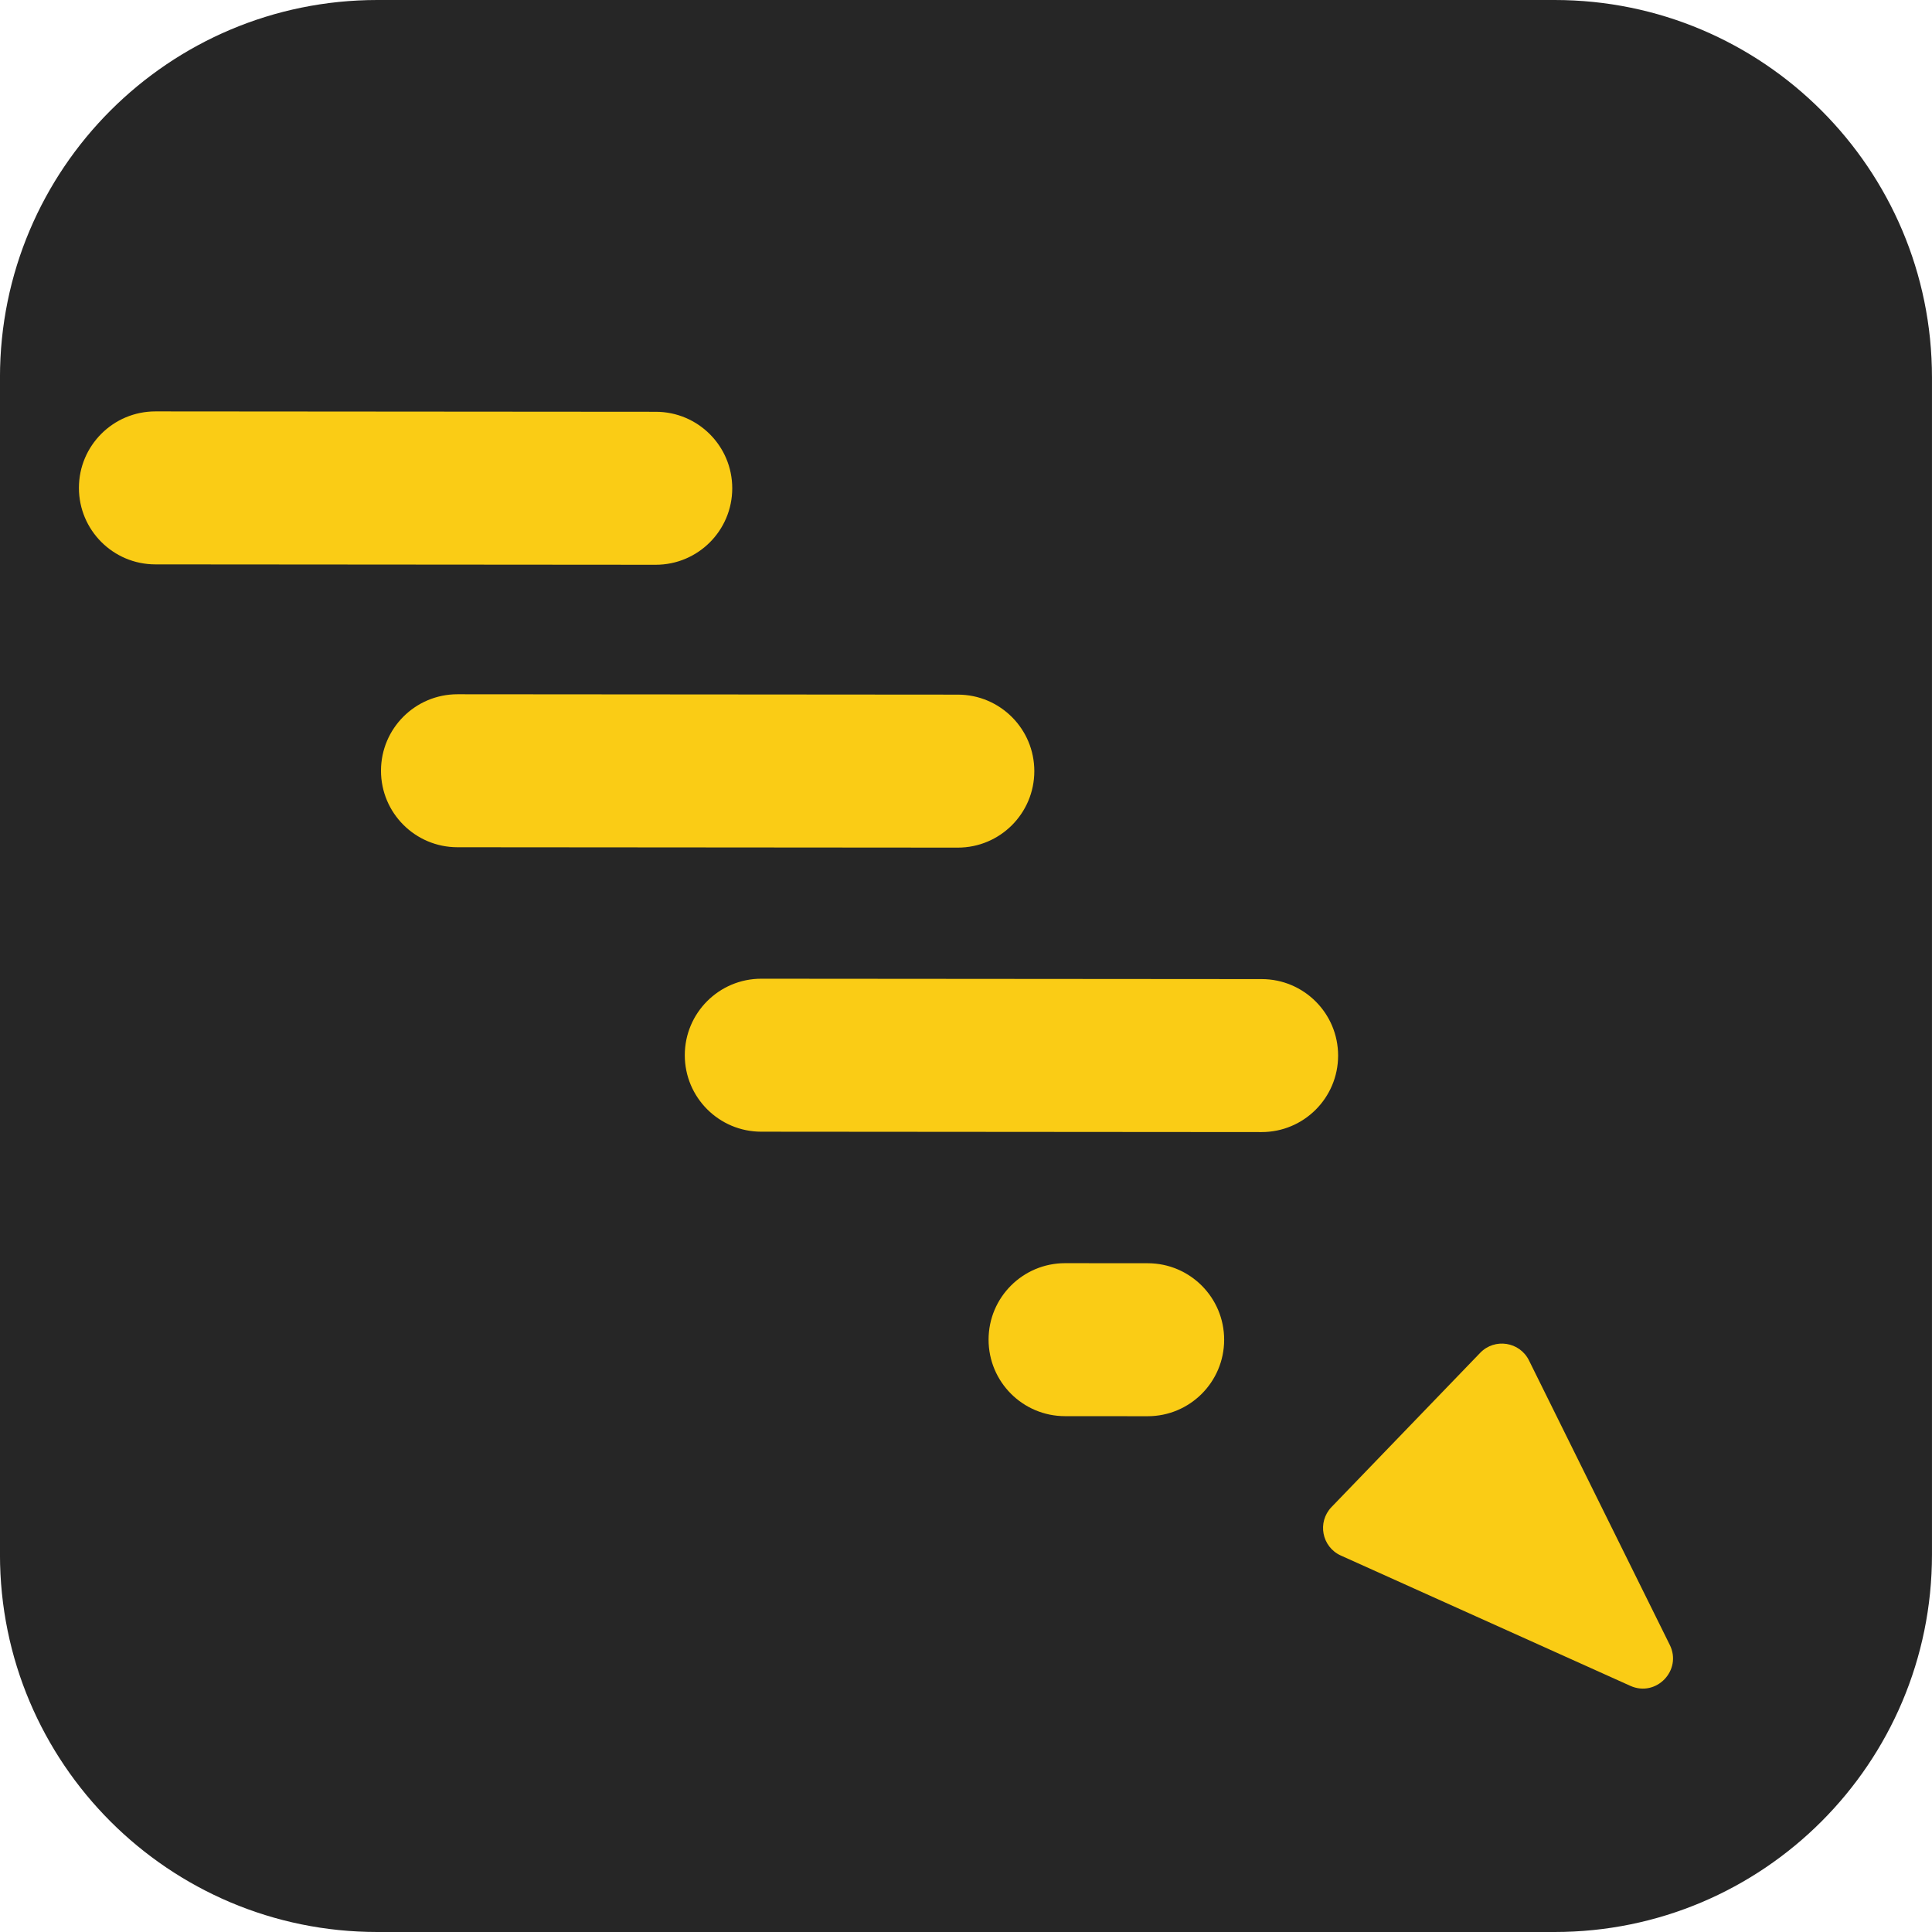
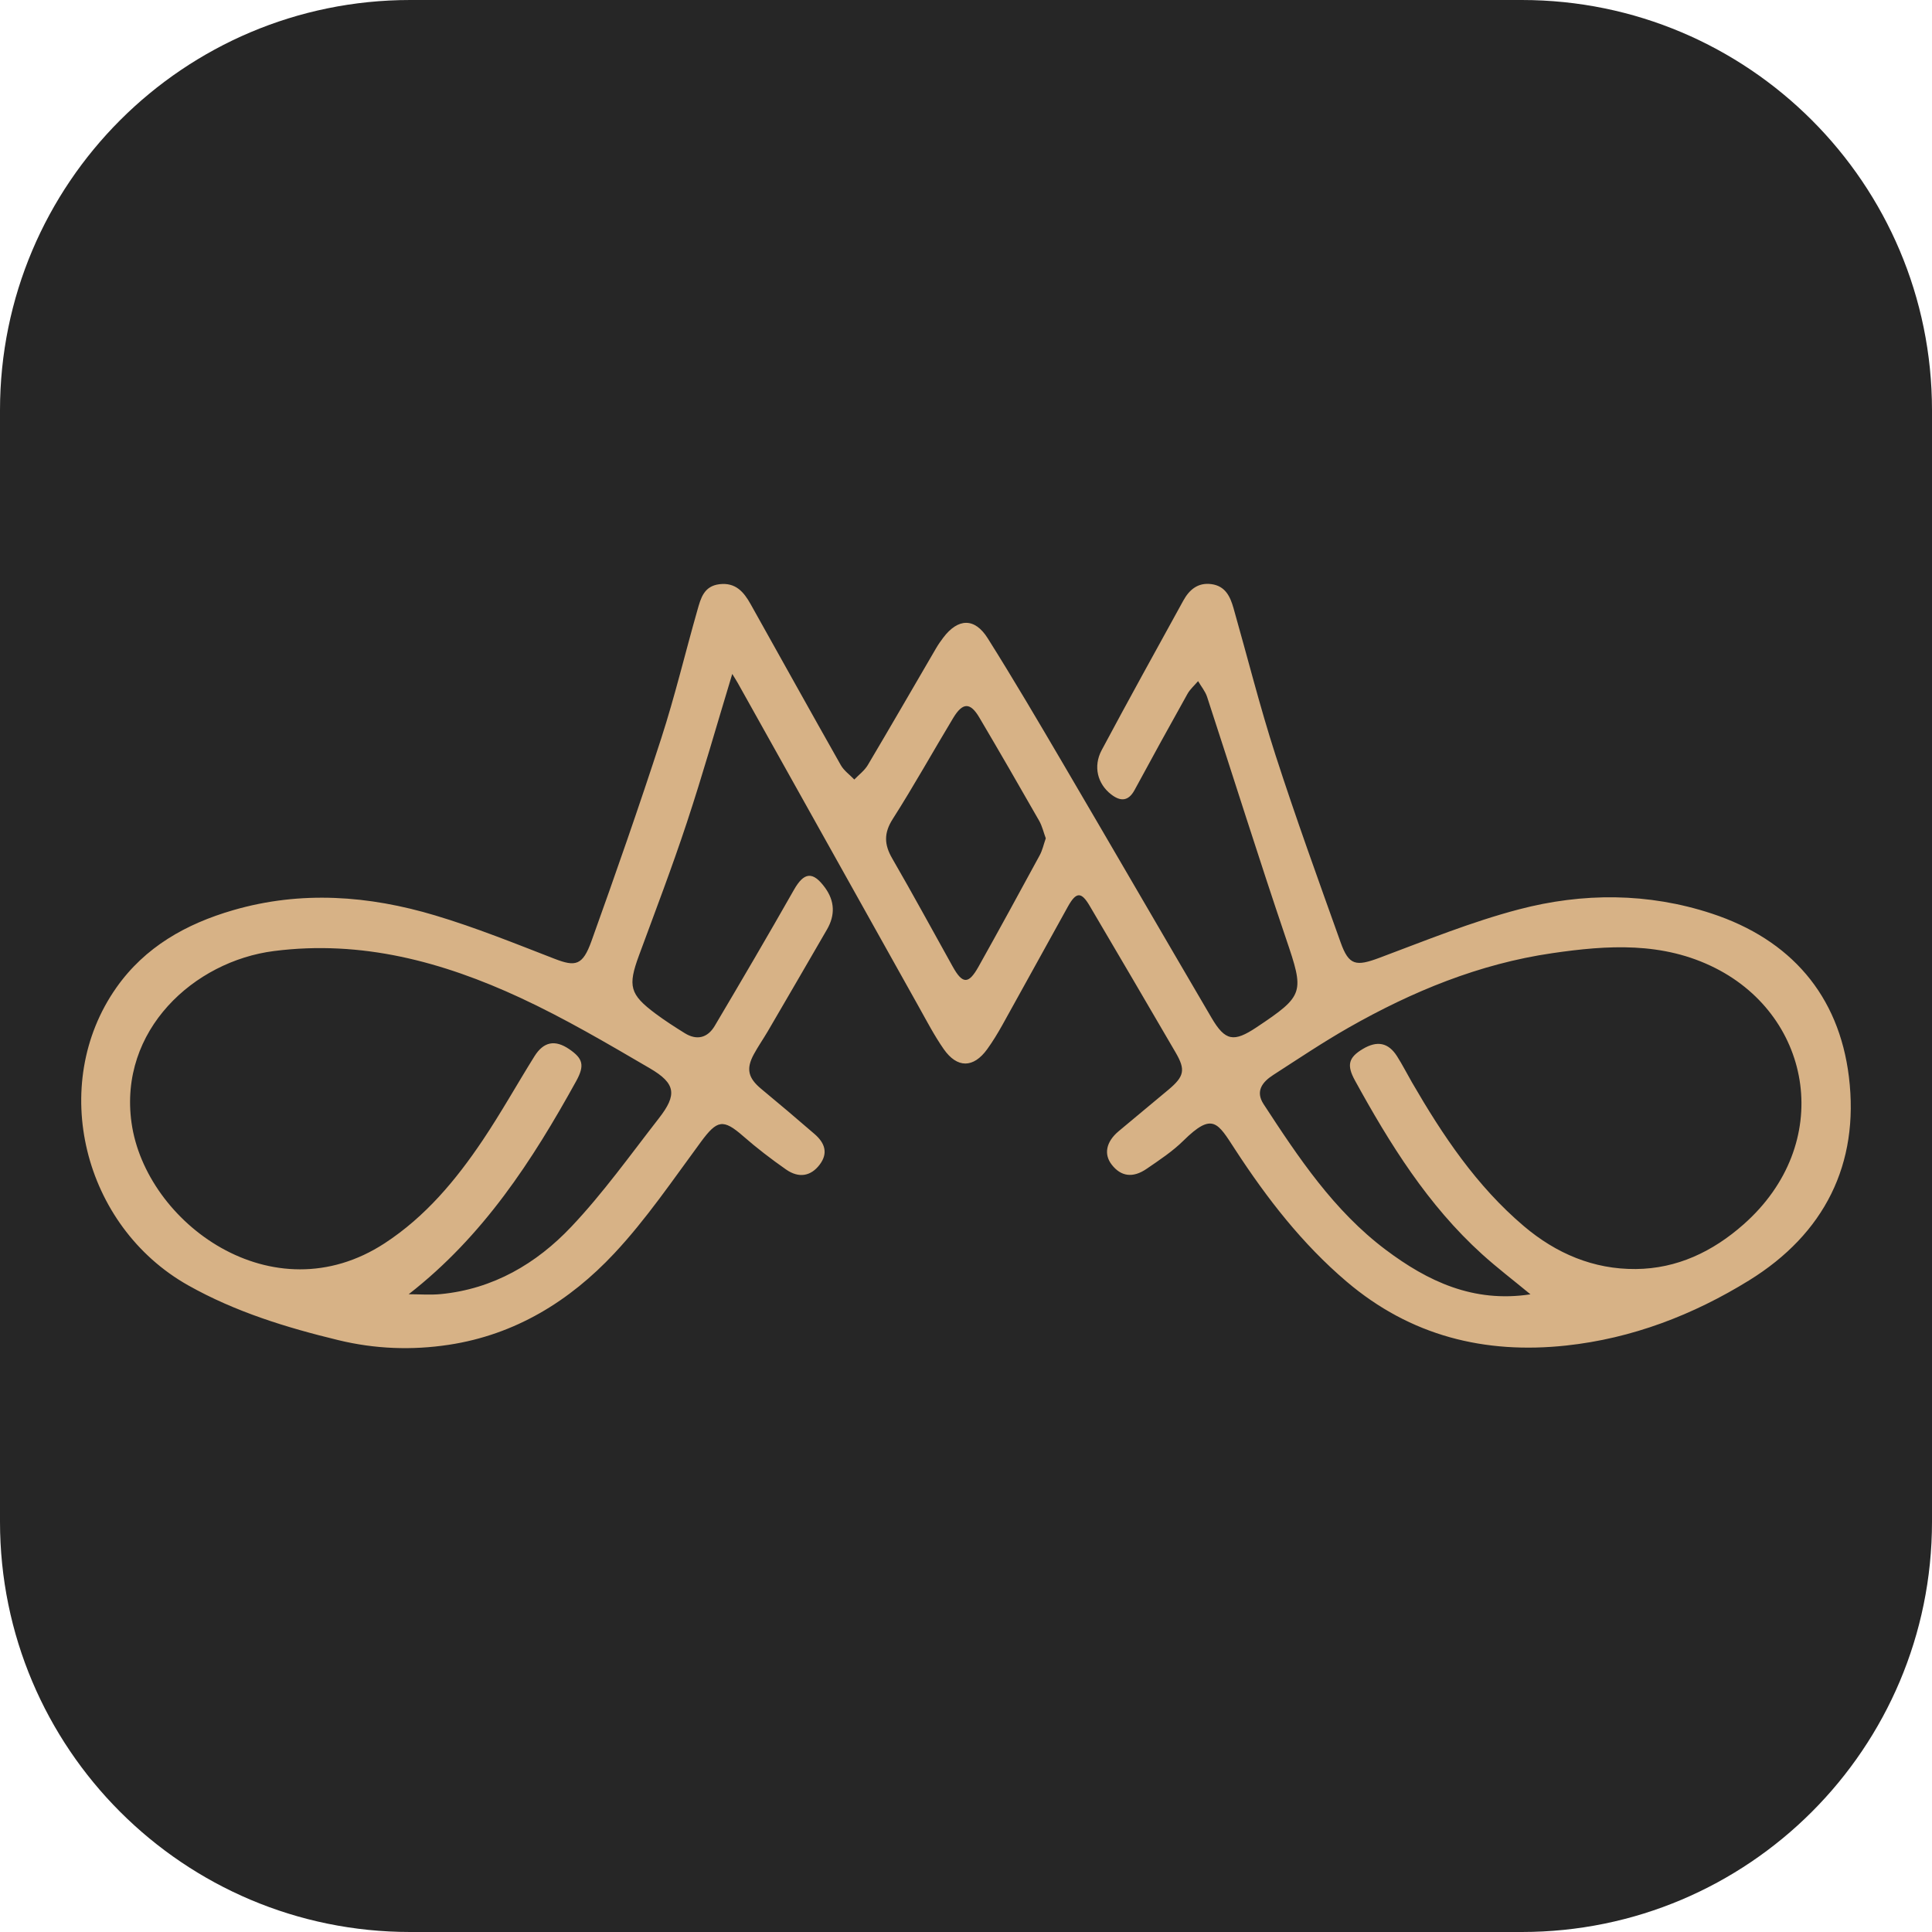
- <svg xmlns="http://www.w3.org/2000/svg" width="512" height="512" viewBox="0 0 512 512" fill="none">
-   <rect x="-0.006" y="-0" width="512" height="512" rx="100" fill="#262626" />
-   <rect x="20.93" y="109.01" width="173.138" height="40.543" rx="20.271" transform="rotate(0.0432252 20.9297 109.01)" fill="#FACC15" />
-   <rect x="100.982" y="183.969" width="173.138" height="40.543" rx="20.271" transform="rotate(0.0432252 100.982 183.969)" fill="#FACC15" />
-   <rect x="181.491" y="259.354" width="173.138" height="40.543" rx="20.271" transform="rotate(0.0432252 181.491 259.354)" fill="#FACC15" />
-   <rect x="261.998" y="334.739" width="62.431" height="40.543" rx="20.271" transform="rotate(0.0432252 261.998 334.739)" fill="#FACC15" />
-   <path d="M442.513 435.922C445.843 442.651 438.906 449.847 432.059 446.766L355.339 412.235C350.291 409.962 349.021 403.373 352.863 399.387L392.264 358.515C396.106 354.53 402.737 355.557 405.193 360.519L442.513 435.922Z" fill="#FACC15" />
+ <svg xmlns="http://www.w3.org/2000/svg" id="Layer_2" viewBox="0 0 500 500" version="1.1" width="500" height="500">
+   <defs id="defs1">
+     <style id="style1">
+       .cls-1 {
+         fill: #d7b286;
+       }
+     </style>
+   </defs>
+   <rect style="fill:#262626;fill-opacity:1" id="rect1" width="500" height="500" x="0" y="0" ry="106.169" />
+   <g id="Layer_1-2" data-name="Layer_1" transform="matrix(0.8246113,0,0,0.8246113,21.02155,151.0993)">
+     <path class="cls-1" d="m 204.32,28.28 c -4.91,16.17 -9.24,31.5 -14.24,46.61 -4.64,14.05 -9.93,27.89 -15.05,41.78 -3.52,9.55 -2.9,12.18 5.24,18.24 2.93,2.18 6.02,4.17 9.13,6.1 3.83,2.38 7.2,1.46 9.41,-2.26 8.4,-14.18 16.73,-28.39 24.87,-42.72 3.15,-5.55 5.92,-5.94 9.76,-0.67 3.06,4.2 3.21,8.62 0.62,13.1 -6.17,10.66 -12.36,21.31 -18.57,31.94 -1.43,2.44 -3.06,4.77 -4.41,7.26 -2.49,4.6 -1.75,7.45 2.33,10.84 5.64,4.67 11.23,9.4 16.76,14.19 3.13,2.71 4.39,5.9 1.57,9.61 -2.75,3.62 -6.52,4.31 -10.55,1.49 -4.63,-3.24 -9.14,-6.69 -13.39,-10.41 -6.34,-5.55 -8.21,-5.16 -13.31,1.75 -8.78,11.9 -17.14,24.27 -27.2,35.01 -14,14.96 -31.1,25.52 -51.93,28.68 -11.62,1.76 -23.18,1.32 -34.61,-1.45 -16.37,-3.96 -32.38,-8.88 -47.18,-17.21 -33.04,-18.6 -43.9,-62.99 -22.59,-93.37 9.01,-12.84 21.91,-20.08 36.72,-24.38 21.32,-6.18 42.54,-4.59 63.41,1.66 12.71,3.8 25.07,8.81 37.46,13.61 6.54,2.53 8.8,2.13 11.55,-5.52 7.58,-21.12 14.99,-42.31 21.91,-63.66 4.3,-13.27 7.54,-26.89 11.37,-40.31 1.04,-3.65 2.01,-7.5 6.93,-8.08 5.08,-0.6 7.63,2.47 9.75,6.25 9.44,16.85 18.8,33.74 28.32,50.55 0.99,1.74 2.8,3.01 4.23,4.5 1.43,-1.5 3.21,-2.81 4.24,-4.55 7.22,-12.17 14.29,-24.43 21.42,-36.65 0.67,-1.15 1.44,-2.25 2.24,-3.31 4.64,-6.14 9.86,-6.35 13.96,0.17 8.16,12.96 15.91,26.17 23.66,39.37 15.59,26.56 31.03,53.22 46.61,79.79 4.26,7.26 6.95,7.71 14.07,2.97 15.11,-10.07 15.05,-10.87 9.27,-27.9 -8.54,-25.18 -16.48,-50.57 -24.76,-75.84 -0.58,-1.76 -1.87,-3.29 -2.82,-4.93 -1.12,1.32 -2.49,2.5 -3.32,3.98 -5.61,10.02 -11.14,20.09 -16.61,30.19 -1.94,3.58 -4.41,3.65 -7.33,1.4 -4.29,-3.3 -5.73,-8.79 -3,-13.91 8.39,-15.71 17.02,-31.3 25.61,-46.91 1.88,-3.42 4.57,-5.76 8.84,-5.19 4.38,0.59 5.9,3.92 6.94,7.57 4.37,15.35 8.25,30.85 13.15,46.03 6.39,19.77 13.48,39.31 20.47,58.88 2.58,7.23 4.82,7.54 12.18,4.79 14.45,-5.41 28.84,-11.28 43.73,-15.19 20.07,-5.27 40.58,-5.26 60.52,1.3 24.79,8.15 39.95,25.63 43.08,51.28 3.33,27.34 -7.69,49.25 -31.34,63.86 -17.58,10.86 -36.7,18.21 -57.38,20.44 -25.61,2.76 -48.87,-3.02 -68.9,-20.04 -14,-11.89 -25.04,-26.18 -34.99,-41.44 -5.51,-8.45 -7.04,-11.91 -16.28,-2.79 -3.41,3.36 -7.51,6.06 -11.49,8.79 -4.37,3.01 -8.11,2.43 -10.99,-1.29 -2.53,-3.26 -1.78,-7.15 2.14,-10.46 5.21,-4.4 10.51,-8.71 15.73,-13.11 4.9,-4.13 5.35,-6.19 2.22,-11.57 -8.96,-15.4 -17.98,-30.76 -27.02,-46.11 -2.63,-4.47 -4.23,-4.39 -6.82,0.26 -6.87,12.37 -13.67,24.78 -20.56,37.15 -1.46,2.61 -3.02,5.19 -4.77,7.61 -4.31,5.96 -9.41,6.04 -13.66,-0.06 -2.94,-4.22 -5.33,-8.83 -7.85,-13.33 -18.95,-33.85 -37.86,-67.72 -56.79,-101.58 -0.4,-0.71 -0.85,-1.39 -1.71,-2.81 z m 250.49,194.68 c -5.43,-4.48 -10.46,-8.32 -15.13,-12.54 -17.05,-15.43 -28.99,-34.64 -39.93,-54.56 -2.64,-4.81 -2.04,-7.21 2.49,-9.9 4.49,-2.67 7.99,-1.99 10.71,2.28 1.7,2.67 3.13,5.5 4.71,8.24 9.63,16.63 20.25,32.51 35.09,45.09 10.14,8.6 21.89,13.59 35.14,13.47 12.94,-0.11 24.15,-5.45 33.85,-14.03 28.55,-25.24 21.75,-64.89 -8.82,-80.39 -16.55,-8.39 -33.92,-7.24 -51.3,-4.7 -22.85,3.33 -43.91,12 -63.86,23.36 -8.09,4.61 -15.85,9.82 -23.68,14.87 -3.35,2.17 -5.68,5.05 -2.99,9.16 10.94,16.76 22.05,33.46 38.32,45.69 13.19,9.91 27.53,16.71 45.4,13.98 z m -352.05,-0.01 c 3.4,0 6.82,0.28 10.18,-0.05 16.37,-1.61 29.91,-9.55 40.83,-21.09 10.02,-10.58 18.56,-22.57 27.54,-34.1 5.74,-7.37 5.3,-10.9 -2.84,-15.66 -13.34,-7.79 -26.71,-15.67 -40.69,-22.15 -24.41,-11.31 -49.81,-18.17 -77.29,-14.66 -25.09,3.2 -48.78,24.84 -44.7,53.92 4.4,31.36 44.28,60.75 79.46,37.78 12.79,-8.35 22.36,-19.83 30.75,-32.32 5.74,-8.55 10.77,-17.58 16.23,-26.33 2.89,-4.63 6.47,-5.28 10.89,-2.28 4.35,2.96 4.96,5.1 2.2,10.09 -13.75,24.88 -29.05,48.54 -52.54,66.84 z M 302.72,79.86 C 302.03,78 301.59,76.02 300.63,74.34 294.45,63.51 288.21,52.7 281.87,41.96 c -2.86,-4.84 -5.23,-4.8 -8.21,0.14 -6.36,10.54 -12.34,21.31 -18.96,31.68 -2.85,4.46 -2.7,8.04 -0.17,12.41 6.5,11.23 12.68,22.64 19,33.97 3.06,5.49 4.95,5.57 8.06,0.02 6.5,-11.61 12.87,-23.3 19.22,-34.99 0.85,-1.56 1.23,-3.38 1.91,-5.32 z" id="path1" />
+   </g>
</svg>
